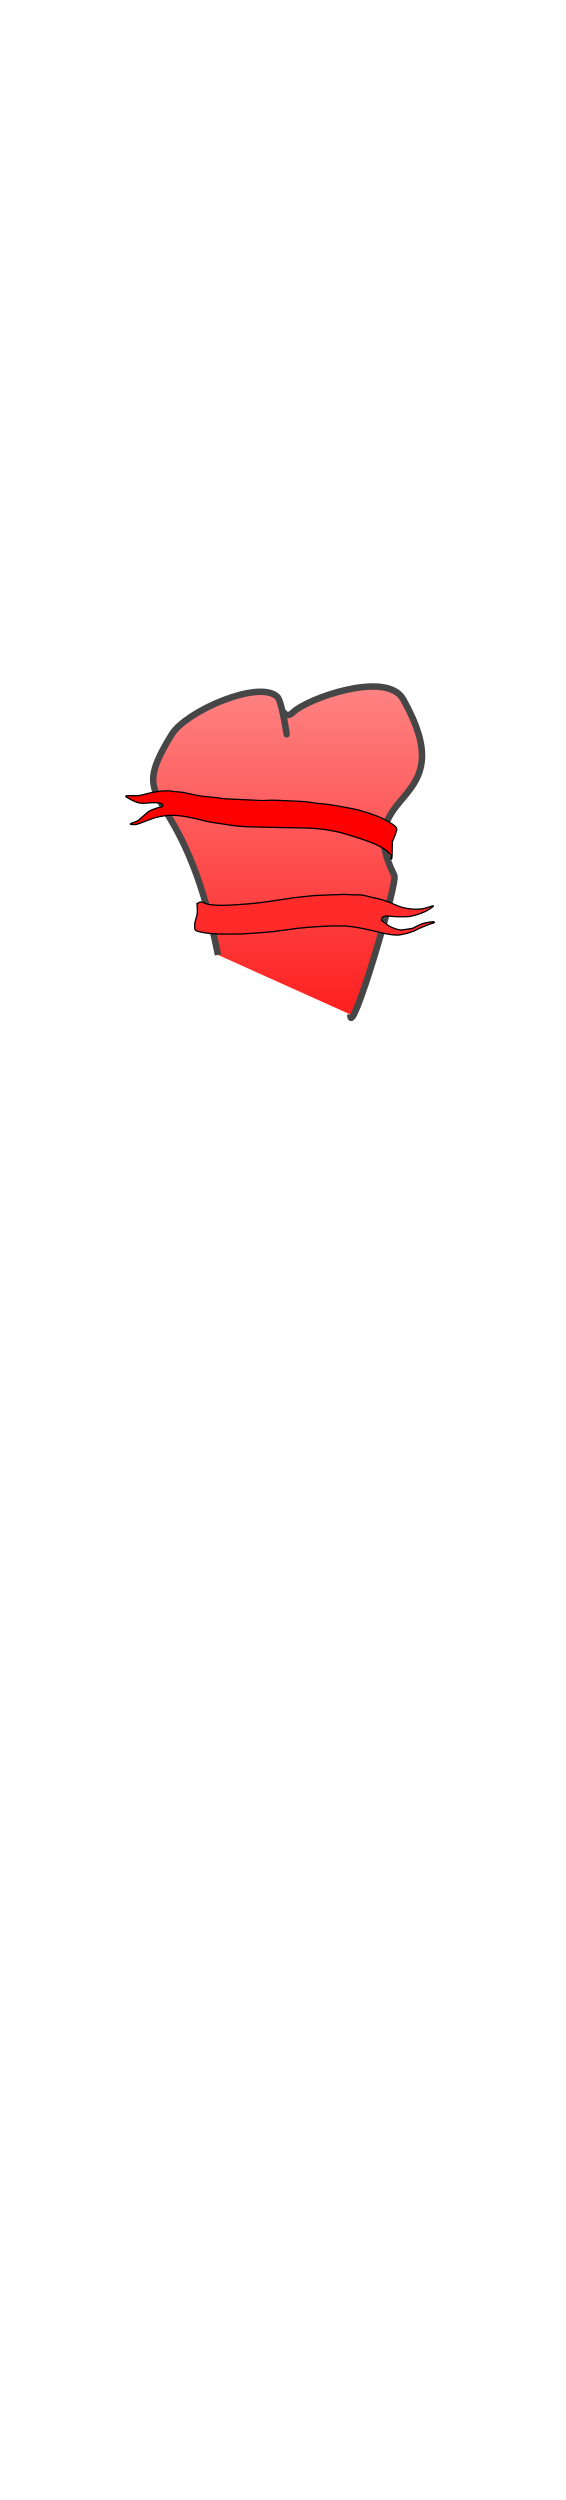
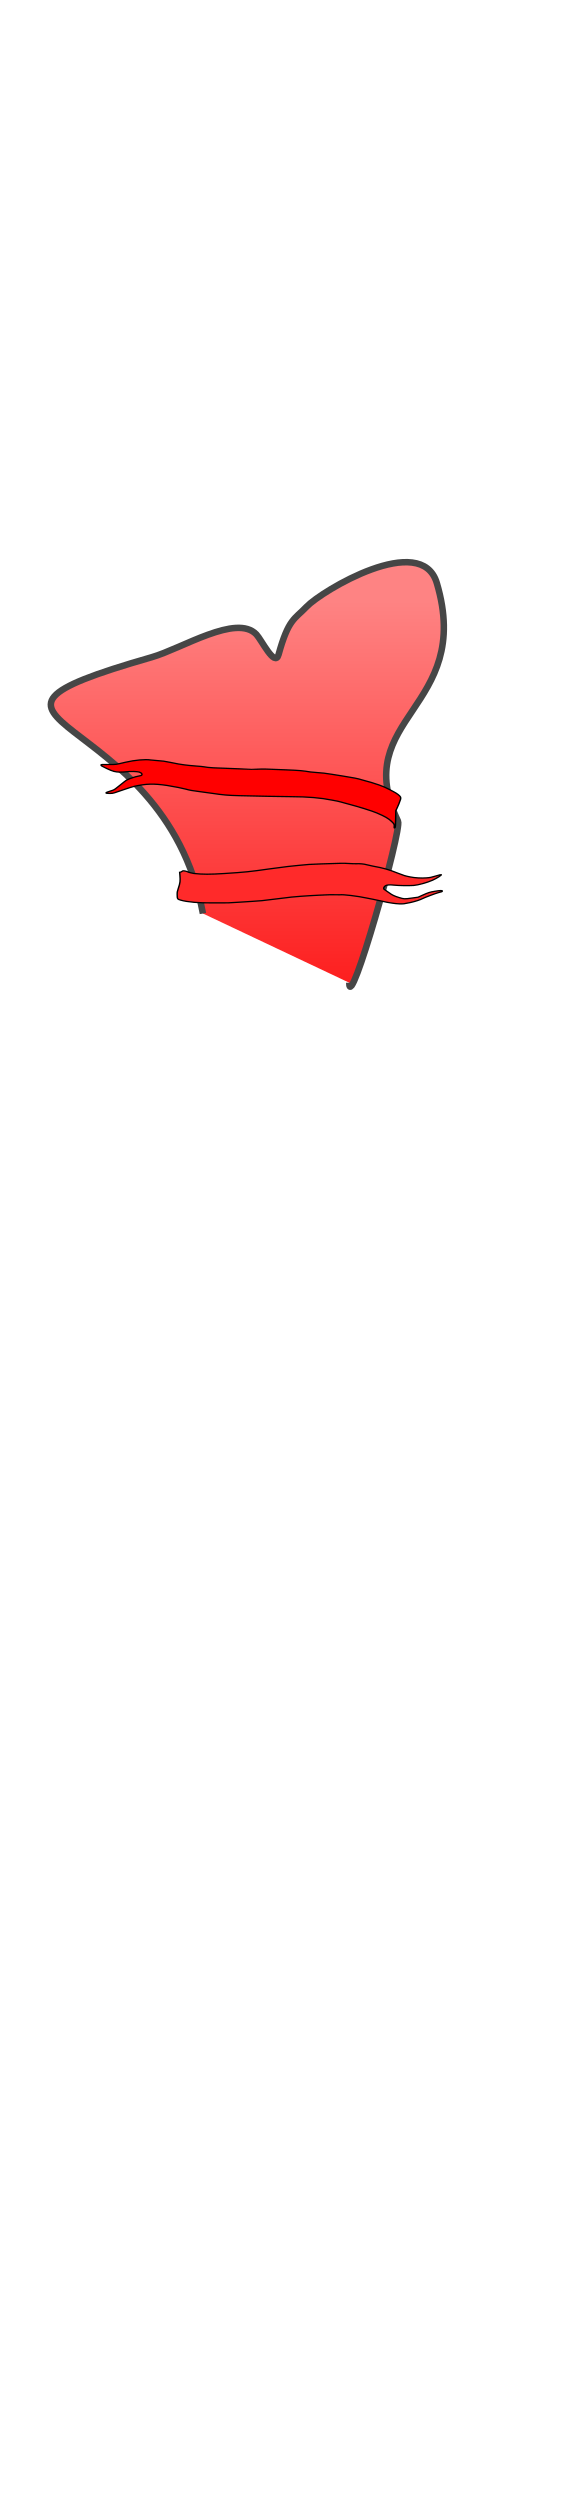
<svg xmlns="http://www.w3.org/2000/svg" class="shirt" width="86" height="380" viewBox="202.715 584.407 86.593 380.048" preserveAspectRatio="xMidYMax">
  <defs id="svgEditorDefs">
    <path id="svgEditorClosePathDefs" fill="red" style="stroke-width: 0px; stroke: none;" class="clothes" />
-     <linearGradient id="gradient-1" gradientUnits="userSpaceOnUse" x1="246.732" y1="686.906" x2="246.732" y2="737.622">
+     <linearGradient id="gradient-1" gradientUnits="userSpaceOnUse" x1="246.732" y1="686.906" x2="246.732" y2="737.622" gradientTransform="matrix(1.106276, 0, 0, 1.162633, -27.39302, -124.732)">
      <stop offset="0" style="stop-color: rgba(254, 131, 131, 1)" />
      <stop offset="1" style="stop-color: rgba(253, 30, 30, 1)" />
    </linearGradient>
  </defs>
-   <rect id="svgEditorBackground" x="202.715" y="584.431" width="86.593" height="115.809" style="fill: none; stroke: none;" class="clothes" />
-   <rect id="rect-1" x="-403.988" y="499.579" width="1300" height="550" style="fill: none; stroke: none;" class="clothes" />
-   <path d="M 236.077 727.985 C 230.642 700.281 221.495 706.466 228.993 694.245 C 231.184 690.673 242.445 685.768 245.187 688.51 C 245.903 689.226 246.814 695.674 246.537 693.909 C 245.621 688.078 245.896 692.524 247.549 690.872 C 249.646 688.775 261.894 684.36 264.419 688.848 C 273.966 705.818 256.177 702.099 263.069 715.838 C 263.629 716.955 256.321 741.498 256.321 737.094" style="stroke: rgb(70, 70, 70); fill: url(#gradient-1);" />
-   <g transform="matrix(0.049917, 0, 0, 0.049917, 220.95, 702.409)">
+   <path d="M 233.773 721.648 C 227.76 689.438 189.725 692.822 225.936 682.42 C 230.558 681.092 238.915 675.737 241.948 678.925 C 242.74 679.757 244.792 684.03 245.345 682.03 C 246.869 676.519 247.807 676.612 249.636 674.692 C 251.956 672.254 267.21 663.104 269.569 671.07 C 275.284 690.37 256.009 691.552 263.634 707.525 C 264.253 708.824 256.168 737.358 256.168 732.238" style="stroke: rgb(70, 70, 70); fill: url(#gradient-1);" />
+   <g transform="matrix(0.055222, 0, 0, 0.049917, 217.0386, 697.639)" style="">
    <path style="fill: rgb(255, 42, 42); stroke: rgb(0, 0, 0); stroke-width: 4.007;" d="M 833.605 493.823 C 828.251 492.721 819.521 490.154 814.204 488.118 C 808.888 486.081 803.06 483.932 801.254 483.343 C 799.448 482.753 792.004 479.535 784.713 476.19 C 777.422 472.845 768.157 468.875 764.124 467.369 C 760.091 465.862 752.618 462.815 747.516 460.6 C 724.098 450.429 684.478 437.872 675.794 437.867 C 674.5 437.867 668.345 436.717 662.117 435.313 C 655.889 433.908 645.139 432.199 638.228 431.513 C 631.317 430.828 622.436 429.71 618.495 429.028 C 614.553 428.348 603.062 427.022 592.96 426.083 C 582.858 425.143 571.533 424.006 567.791 423.557 C 555.257 422.053 536.381 421.019 498.563 419.767 C 461.53 418.538 454.695 418.104 432.875 415.593 C 426.79 414.892 410.098 413.162 395.782 411.747 C 368.965 409.095 365.112 408.561 341.539 404.211 C 333.907 402.803 325.382 401.29 322.594 400.85 C 287.506 395.299 255.738 386.506 238.828 377.663 C 230.116 373.108 229.853 372.403 232 359.357 C 233.28 351.578 233.905 349.758 238.152 341.434 C 246.387 325.296 248.073 319.612 249.707 302.483 L 250.611 293.008 L 252.574 293.008 C 253.653 293.008 255.886 292.277 257.534 291.383 C 260.453 289.801 260.643 289.798 264.892 291.279 C 267.292 292.114 270.187 293.565 271.328 294.5 C 274.584 297.173 283.96 301.931 288.94 303.44 C 312.261 310.504 332.379 314.061 372.304 318.182 C 430.31 324.17 441.217 324.844 495.986 325.838 C 519.074 326.258 543.168 326.996 549.53 327.48 C 555.892 327.965 568.699 328.731 577.99 329.184 C 598.919 330.205 615.228 331.862 641.435 335.628 C 677.87 340.866 689.594 342.521 696.928 343.466 C 700.896 343.976 710.109 345.906 717.4 347.754 C 724.691 349.602 733.735 351.495 737.498 351.96 C 747.217 353.162 758.631 356.458 764.983 359.897 C 767.981 361.52 775.169 364.711 780.955 366.989 C 810.344 378.558 822.548 384.892 847.261 401.411 C 860.142 410.02 864.69 412.489 877.074 417.593 C 890.225 423.015 906.692 427.016 921.621 428.419 C 931.315 429.329 934.747 429.137 950.796 426.786 C 957.547 425.797 963.272 425.224 963.518 425.512 C 965.006 427.252 951.026 433.961 936.846 438.312 C 922.183 442.811 894.447 446.244 882.224 445.074 C 868.709 443.78 840.739 438.321 828.592 434.606 C 817.736 431.286 809.619 430.467 805.66 432.292 C 801.956 433.999 799.468 436.742 798.949 439.69 C 798.64 441.451 799.537 442.91 802.831 446.001 C 805.189 448.213 809.535 452.932 812.491 456.49 C 818.253 463.423 824.553 468.268 835.84 474.444 C 849.099 481.699 849.689 481.834 870.055 482.3 L 888.241 482.717 L 901.044 478.899 C 918.72 473.626 922.805 472.946 937.243 472.877 C 952.786 472.803 957.964 473.542 957.57 475.779 C 957.268 477.498 955.92 477.837 946.214 478.637 C 939.606 479.181 905.285 486.882 899.531 489.111 C 892.802 491.719 876.815 494.404 863.424 495.177 C 846.331 496.163 844.597 496.085 833.605 493.823 Z" id="path3333" transform="matrix(0.984873, -0.173279, 0.173279, 0.984873, -59.06059, 109.4362)" />
    <path style="fill: rgb(255, 0, 0); stroke: rgb(0, 0, 0); stroke-width: 4.007;" d="m 833.133,214.807 c 0.775,-6.624 -0.05,-8.563 -6.557,-15.413 -9.69,-10.201 -18.653,-15.95 -41.995,-26.936 -12.639,-5.949 -50.993,-19.204 -78.244,-27.042 -8.231,-2.367 -17.691,-5.235 -21.023,-6.373 -3.332,-1.138 -7.757,-2.346 -9.834,-2.686 -2.077,-0.339 -8.686,-1.722 -14.688,-3.073 -31.573,-7.107 -66.625,-10.337 -115.219,-10.619 -22.554,-0.131 -96.557,-1.699 -140.669,-2.981 -33.663,-0.978 -45.423,-2.092 -76.534,-7.247 -12.464,-2.065 -28.896,-4.547 -36.517,-5.516 -15.212,-1.933 -27.537,-4.387 -35.087,-6.985 -2.693,-0.927 -12.6,-3.387 -22.015,-5.468 -45.687,-10.097 -72.307,-12.348 -97.929,-8.281 -20.598,3.269 -25.989,4.759 -50.025,13.82 -12.699,4.787 -25.59,9.623 -28.647,10.747 -4.403,1.618 -7.248,2.044 -13.682,2.048 -14.035,0.009 -13.551,-2.148 1.619,-7.213 10.358,-3.458 11.196,-3.953 19.831,-11.697 18.473,-16.566 24.195,-21.38 27.29,-22.959 8.326,-4.247 23.209,-9.716 29.372,-10.792 3.699,-0.646 7.744,-1.66 8.987,-2.254 4.995,-2.386 2.444,-7.869 -4.902,-10.537 C 121.11,45.333 103.618,44.773 92.3,46.251 87.391,46.892 78.95,47.396 73.541,47.371 60.333,47.311 53.615,45.336 36.771,36.561 22.284,29.015 20.523,27.817 20.523,25.508 c 0,-1.452 1.244,-1.54 20.309,-1.437 22.314,0.121 18.762,0.635 47.246,-6.83 25.826,-6.768 55.531,-9.727 70.274,-7.002 2.609,0.482 9.895,1.222 16.191,1.644 15.679,1.05 23.939,2.28 37.956,5.649 15.612,3.753 31.947,6.962 38.908,7.644 3.057,0.299 9.214,1.086 13.682,1.749 4.468,0.662 14.197,1.607 21.621,2.1 7.423,0.493 16.114,1.447 19.311,2.119 13.074,2.75 25.269,3.533 94.1,6.039 19.945,0.726 36.571,1.51 36.946,1.741 0.375,0.232 7.914,0.033 16.753,-0.442 16.255,-0.872 21.479,-0.74 81.062,2.062 37.197,1.749 43.784,2.387 66.272,6.425 2.587,0.464 10.283,1.218 17.103,1.674 13.432,0.899 27.142,2.657 40.619,5.208 4.703,0.89 18.941,3.388 31.64,5.549 26.864,4.573 44.082,8.309 51.308,11.134 2.822,1.103 8.232,2.788 12.023,3.744 7.672,1.934 22.05,6.779 37.575,12.661 10.184,3.858 20.667,8.935 29.286,14.183 2.468,1.503 7.746,4.617 11.729,6.92 8.665,5.011 16.495,11.773 18.111,15.639 0.901,2.155 0.969,3.723 0.295,6.732 -1.129,5.04 -7.728,23.234 -10.836,29.88 l -2.4,5.131 -0.431,25.31 c -0.335,19.698 -0.691,25.623 -1.605,26.723 -2.1,2.528 -2.937,1.618 -2.438,-2.649 z" id="path3337" />
  </g>
</svg>
